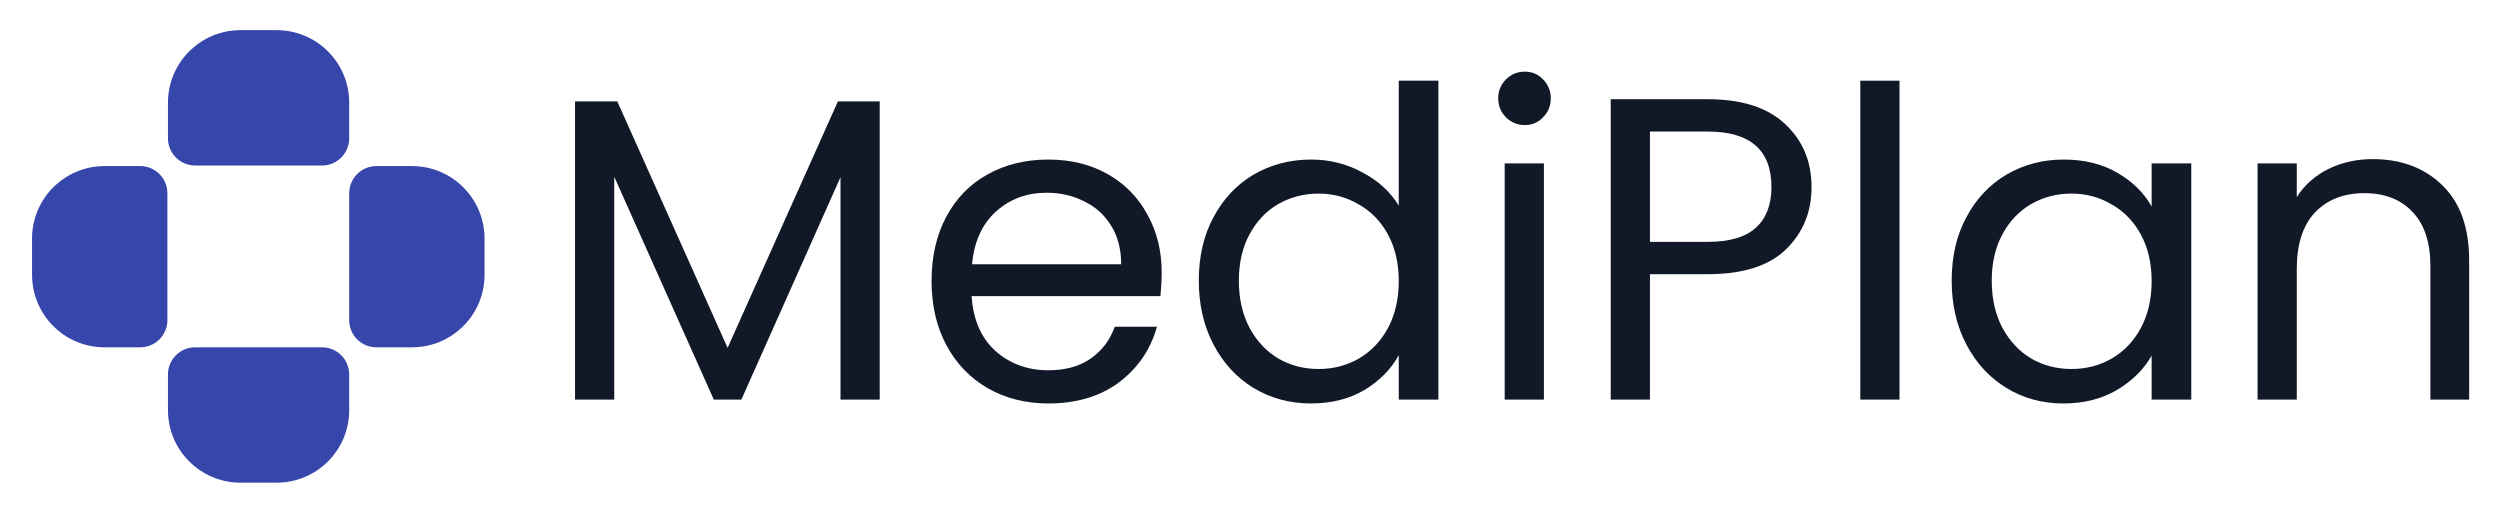
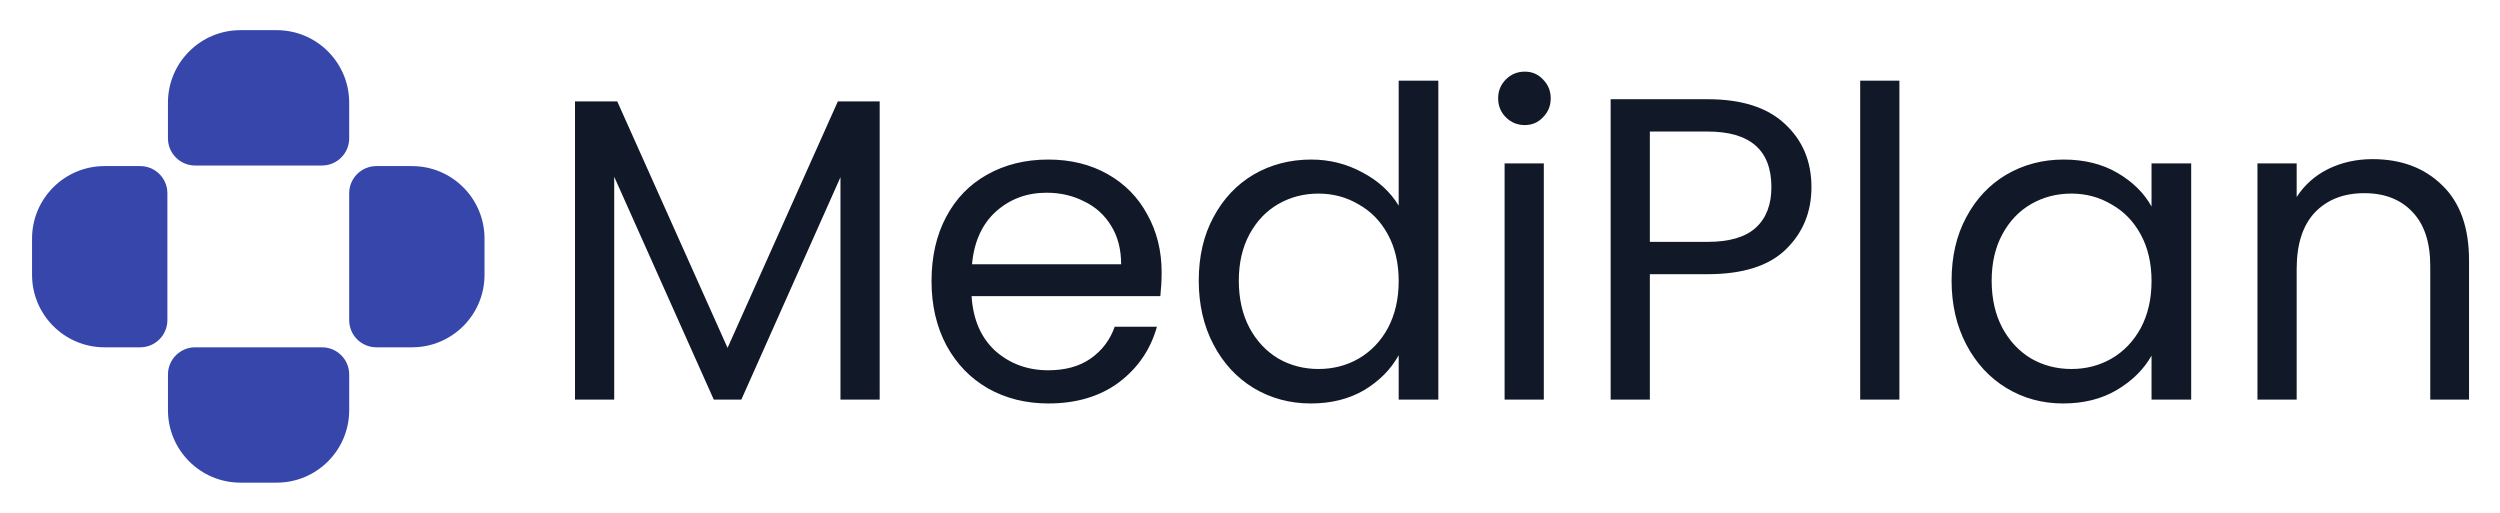
<svg xmlns="http://www.w3.org/2000/svg" width="156" height="32" viewBox="0 0 156 32" fill="none">
-   <path d="M148.051 9.929C149.844 9.929 151.296 10.476 152.408 11.569C153.519 12.645 154.075 14.205 154.075 16.248V24.934H151.655V16.598C151.655 15.128 151.287 14.008 150.552 13.237C149.817 12.448 148.813 12.053 147.54 12.053C146.25 12.053 145.219 12.457 144.448 13.264C143.695 14.07 143.319 15.245 143.319 16.786V24.934H140.872V10.198H143.319V12.296C143.803 11.543 144.457 10.96 145.282 10.548C146.124 10.135 147.047 9.929 148.051 9.929Z" fill="#111827" />
-   <path d="M121.785 17.512C121.785 16.006 122.089 14.689 122.699 13.559C123.308 12.412 124.142 11.525 125.2 10.897C126.275 10.27 127.468 9.956 128.776 9.956C130.067 9.956 131.187 10.234 132.137 10.79C133.088 11.345 133.796 12.044 134.262 12.887V10.198H136.736V24.934H134.262V22.191C133.778 23.052 133.052 23.769 132.084 24.342C131.134 24.898 130.022 25.176 128.749 25.176C127.441 25.176 126.257 24.853 125.2 24.208C124.142 23.563 123.308 22.657 122.699 21.492C122.089 20.327 121.785 19 121.785 17.512ZM134.262 17.539C134.262 16.428 134.038 15.46 133.59 14.635C133.141 13.81 132.532 13.183 131.761 12.753C131.008 12.305 130.174 12.08 129.26 12.08C128.346 12.08 127.512 12.296 126.759 12.726C126.006 13.156 125.406 13.784 124.958 14.608C124.51 15.433 124.285 16.401 124.285 17.512C124.285 18.642 124.51 19.628 124.958 20.47C125.406 21.295 126.006 21.931 126.759 22.379C127.512 22.81 128.346 23.025 129.26 23.025C130.174 23.025 131.008 22.81 131.761 22.379C132.532 21.931 133.141 21.295 133.59 20.47C134.038 19.628 134.262 18.651 134.262 17.539Z" fill="#111827" />
-   <path d="M118.529 5.035V24.934H116.082V5.035H118.529Z" fill="#111827" />
-   <path d="M113.04 11.677C113.04 13.237 112.502 14.537 111.427 15.576C110.369 16.598 108.747 17.109 106.56 17.109H102.956V24.934H100.509V6.191H106.56C108.675 6.191 110.28 6.702 111.373 7.724C112.485 8.746 113.04 10.064 113.04 11.677ZM106.56 15.092C107.922 15.092 108.926 14.796 109.571 14.205C110.217 13.613 110.539 12.771 110.539 11.677C110.539 9.364 109.213 8.208 106.56 8.208H102.956V15.092H106.56Z" fill="#111827" />
-   <path d="M95.156 7.805C94.689 7.805 94.295 7.643 93.972 7.321C93.65 6.998 93.488 6.604 93.488 6.137C93.488 5.671 93.65 5.277 93.972 4.954C94.295 4.632 94.689 4.47 95.156 4.47C95.604 4.47 95.98 4.632 96.285 4.954C96.608 5.277 96.769 5.671 96.769 6.137C96.769 6.604 96.608 6.998 96.285 7.321C95.98 7.643 95.604 7.805 95.156 7.805ZM96.339 10.198V24.934H93.892V10.198H96.339Z" fill="#111827" />
-   <path d="M74.805 17.512C74.805 16.006 75.109 14.689 75.719 13.559C76.329 12.412 77.162 11.525 78.22 10.897C79.295 10.27 80.496 9.956 81.823 9.956C82.971 9.956 84.037 10.225 85.023 10.763C86.009 11.283 86.762 11.973 87.282 12.833V5.035H89.756V24.934H87.282V22.165C86.798 23.043 86.081 23.769 85.131 24.343C84.18 24.898 83.069 25.176 81.796 25.176C80.488 25.176 79.295 24.854 78.22 24.208C77.162 23.563 76.329 22.657 75.719 21.492C75.109 20.327 74.805 19 74.805 17.512ZM87.282 17.539C87.282 16.428 87.058 15.46 86.61 14.635C86.162 13.81 85.552 13.183 84.781 12.753C84.028 12.305 83.195 12.081 82.28 12.081C81.366 12.081 80.532 12.296 79.779 12.726C79.026 13.156 78.426 13.784 77.978 14.608C77.53 15.433 77.305 16.401 77.305 17.512C77.305 18.642 77.53 19.628 77.978 20.47C78.426 21.295 79.026 21.931 79.779 22.38C80.532 22.81 81.366 23.025 82.28 23.025C83.195 23.025 84.028 22.81 84.781 22.38C85.552 21.931 86.162 21.295 86.61 20.47C87.058 19.628 87.282 18.651 87.282 17.539Z" fill="#111827" />
-   <path d="M72.489 17.001C72.489 17.468 72.462 17.96 72.408 18.48H60.63C60.72 19.932 61.213 21.071 62.109 21.895C63.023 22.702 64.126 23.105 65.417 23.105C66.474 23.105 67.353 22.863 68.052 22.379C68.769 21.878 69.271 21.214 69.558 20.39H72.193C71.799 21.806 71.01 22.962 69.827 23.858C68.644 24.737 67.174 25.176 65.417 25.176C64.018 25.176 62.764 24.862 61.652 24.235C60.559 23.607 59.698 22.72 59.071 21.573C58.443 20.407 58.129 19.063 58.129 17.539C58.129 16.015 58.434 14.68 59.044 13.533C59.653 12.385 60.505 11.507 61.598 10.897C62.71 10.27 63.983 9.956 65.417 9.956C66.815 9.956 68.052 10.261 69.128 10.87C70.203 11.48 71.028 12.322 71.602 13.398C72.193 14.456 72.489 15.657 72.489 17.001ZM69.961 16.49C69.961 15.558 69.755 14.761 69.343 14.097C68.93 13.416 68.366 12.905 67.649 12.564C66.95 12.206 66.17 12.027 65.309 12.027C64.072 12.027 63.014 12.421 62.136 13.21C61.276 13.999 60.783 15.092 60.657 16.49H69.961Z" fill="#111827" />
-   <path d="M54.894 6.326V24.934H52.447V11.058L46.262 24.934H44.541L38.329 11.031V24.934H35.882V6.326H38.518L45.402 21.707L52.286 6.326H54.894Z" fill="#111827" />
-   <path fill-rule="evenodd" clip-rule="evenodd" d="M10.446 12.06C10.446 11.123 9.686 10.364 8.749 10.364L6.524 10.364C4.025 10.364 2 12.389 2 14.887L2 17.149C2 19.647 4.025 21.672 6.524 21.672H8.749C9.686 21.672 10.446 20.913 10.446 19.976V12.06Z" fill="#3646AB" />
-   <path fill-rule="evenodd" clip-rule="evenodd" d="M21.79 19.976C21.79 20.913 22.549 21.672 23.486 21.672L25.712 21.672C28.21 21.672 30.235 19.647 30.235 17.149L30.235 14.887C30.235 12.389 28.21 10.364 25.712 10.364L23.486 10.364C22.549 10.364 21.79 11.123 21.79 12.06L21.79 19.976Z" fill="#3646AB" />
-   <path fill-rule="evenodd" clip-rule="evenodd" d="M20.094 10.328C21.031 10.328 21.79 9.568 21.79 8.632L21.79 6.406C21.79 3.908 19.765 1.882 17.267 1.882L15.005 1.882C12.507 1.882 10.481 3.908 10.481 6.406L10.481 8.632C10.481 9.568 11.241 10.328 12.178 10.328L20.094 10.328Z" fill="#3646AB" />
-   <path fill-rule="evenodd" clip-rule="evenodd" d="M12.178 21.672C11.241 21.672 10.481 22.432 10.481 23.368L10.481 25.594C10.481 28.092 12.507 30.118 15.005 30.118L17.267 30.118C19.765 30.118 21.79 28.092 21.79 25.594L21.79 23.368C21.79 22.432 21.031 21.672 20.094 21.672L12.178 21.672Z" fill="#3646AB" />
+   <path d="M65.414 9.956C66.812 9.956 68.05 10.261 69.125 10.87C70.201 11.48 71.025 12.323 71.599 13.398C72.19 14.456 72.486 15.657 72.486 17.001C72.486 17.467 72.459 17.96 72.406 18.48H60.628C60.717 19.932 61.21 21.07 62.106 21.895C63.021 22.702 64.124 23.105 65.414 23.105C66.472 23.105 67.35 22.863 68.049 22.379C68.766 21.877 69.268 21.214 69.555 20.39H72.191C71.796 21.806 71.007 22.962 69.824 23.858C68.641 24.737 67.171 25.176 65.414 25.176C64.016 25.176 62.761 24.862 61.65 24.235C60.556 23.607 59.696 22.72 59.068 21.572C58.441 20.407 58.127 19.062 58.127 17.539C58.127 16.015 58.432 14.68 59.041 13.533C59.65 12.385 60.502 11.507 61.596 10.898C62.707 10.27 63.98 9.956 65.414 9.956ZM89.752 24.934H87.278V22.165C86.794 23.043 86.077 23.769 85.127 24.343C84.177 24.898 83.066 25.176 81.793 25.176C80.484 25.176 79.292 24.853 78.216 24.207C77.159 23.562 76.325 22.657 75.716 21.492C75.106 20.327 74.802 19 74.802 17.512C74.802 16.006 75.106 14.688 75.716 13.559C76.325 12.412 77.159 11.525 78.216 10.898C79.292 10.27 80.493 9.956 81.82 9.956C82.967 9.956 84.034 10.225 85.019 10.762C86.005 11.282 86.758 11.973 87.278 12.833V5.035H89.752V24.934ZM128.77 9.956C130.061 9.956 131.182 10.234 132.132 10.79C133.082 11.345 133.79 12.045 134.256 12.887V10.198H136.73V24.934H134.256V22.191C133.772 23.052 133.046 23.769 132.078 24.343C131.128 24.898 130.016 25.176 128.744 25.176C127.435 25.176 126.252 24.853 125.194 24.207C124.136 23.562 123.303 22.657 122.693 21.492C122.084 20.327 121.779 19 121.779 17.512C121.779 16.006 122.084 14.688 122.693 13.559C123.303 12.412 124.136 11.525 125.194 10.898C126.269 10.27 127.462 9.956 128.77 9.956ZM45.4 21.707L52.283 6.326H54.892V24.934H52.445V11.058L46.26 24.934H44.539L38.327 11.031V24.934H35.88V6.326H38.516L45.4 21.707ZM96.334 24.934H93.887V10.197H96.334V24.934ZM106.554 6.191C108.67 6.191 110.275 6.702 111.368 7.724C112.48 8.746 113.035 10.064 113.035 11.677C113.035 13.237 112.498 14.537 111.422 15.576C110.365 16.598 108.741 17.109 106.554 17.109H102.951V24.934H100.504V6.191H106.554ZM118.523 24.934H116.076V5.035H118.523V24.934ZM148.045 9.93C149.838 9.93 151.29 10.476 152.401 11.569C153.513 12.645 154.068 14.205 154.068 16.248V24.934H151.648V16.598C151.648 15.128 151.281 14.007 150.546 13.236C149.811 12.448 148.807 12.054 147.534 12.054C146.243 12.054 145.212 12.457 144.441 13.264C143.688 14.07 143.312 15.245 143.312 16.786V24.934H140.865V10.198H143.312V12.295C143.796 11.542 144.45 10.96 145.275 10.547C146.117 10.135 147.041 9.93 148.045 9.93ZM82.276 12.08C81.362 12.08 80.529 12.295 79.776 12.726C79.023 13.156 78.422 13.784 77.974 14.608C77.526 15.433 77.302 16.401 77.302 17.512C77.302 18.642 77.526 19.627 77.974 20.47C78.422 21.295 79.023 21.931 79.776 22.379C80.529 22.809 81.362 23.025 82.276 23.025C83.191 23.025 84.024 22.809 84.777 22.379C85.548 21.931 86.158 21.295 86.606 20.47C87.054 19.627 87.278 18.65 87.278 17.539C87.278 16.427 87.054 15.46 86.606 14.635C86.158 13.81 85.548 13.183 84.777 12.753C84.024 12.305 83.191 12.08 82.276 12.08ZM129.255 12.08C128.341 12.08 127.507 12.295 126.754 12.726C126.001 13.156 125.401 13.784 124.952 14.608C124.504 15.433 124.28 16.401 124.28 17.512C124.28 18.642 124.504 19.627 124.952 20.47C125.401 21.295 126.001 21.931 126.754 22.379C127.507 22.809 128.341 23.025 129.255 23.025C130.169 23.025 131.003 22.809 131.755 22.379C132.526 21.931 133.135 21.294 133.584 20.47C134.032 19.627 134.256 18.65 134.256 17.539C134.256 16.427 134.032 15.46 133.584 14.635C133.135 13.81 132.526 13.183 131.755 12.753C131.003 12.305 130.169 12.08 129.255 12.08ZM65.306 12.026C64.07 12.026 63.012 12.421 62.134 13.21C61.273 13.999 60.78 15.092 60.654 16.49H69.959C69.959 15.558 69.752 14.761 69.34 14.097C68.928 13.416 68.363 12.905 67.646 12.565C66.947 12.206 66.167 12.026 65.306 12.026ZM102.951 15.092H106.554C107.917 15.092 108.921 14.796 109.567 14.204C110.212 13.613 110.535 12.77 110.535 11.677C110.535 9.365 109.207 8.208 106.554 8.208H102.951V15.092ZM95.151 4.47C95.599 4.47 95.976 4.632 96.28 4.955C96.603 5.277 96.765 5.671 96.765 6.137C96.765 6.603 96.603 6.998 96.28 7.321C95.976 7.643 95.599 7.804 95.151 7.805C94.685 7.805 94.29 7.644 93.968 7.321C93.645 6.998 93.484 6.603 93.484 6.137C93.484 5.671 93.645 5.277 93.968 4.955C94.29 4.632 94.685 4.47 95.151 4.47Z" fill="#111827" />
+   <path d="M20.094 21.672C21.031 21.672 21.79 22.431 21.79 23.368V25.594C21.79 28.092 19.765 30.117 17.266 30.117H15.005C12.507 30.117 10.481 28.092 10.481 25.594V23.368C10.481 22.431 11.241 21.672 12.177 21.672H20.094ZM8.749 10.364C9.686 10.364 10.445 11.123 10.445 12.06V19.976C10.445 20.913 9.686 21.672 8.749 21.672H6.523C4.025 21.672 2 19.647 2 17.149V14.887C2 12.389 4.025 10.364 6.523 10.364H8.749ZM25.711 10.364C28.209 10.364 30.234 12.389 30.234 14.887V17.149C30.234 19.647 28.209 21.672 25.711 21.672H23.485C22.548 21.672 21.789 20.913 21.789 19.976V12.06C21.789 11.123 22.548 10.364 23.485 10.364H25.711ZM17.266 1.882C19.764 1.882 21.789 3.908 21.789 6.406V8.632C21.789 9.568 21.03 10.328 20.093 10.328H12.177C11.24 10.328 10.48 9.568 10.48 8.632V6.406C10.48 3.908 12.506 1.882 15.004 1.882H17.266Z" fill="#3646AB" />
</svg>
